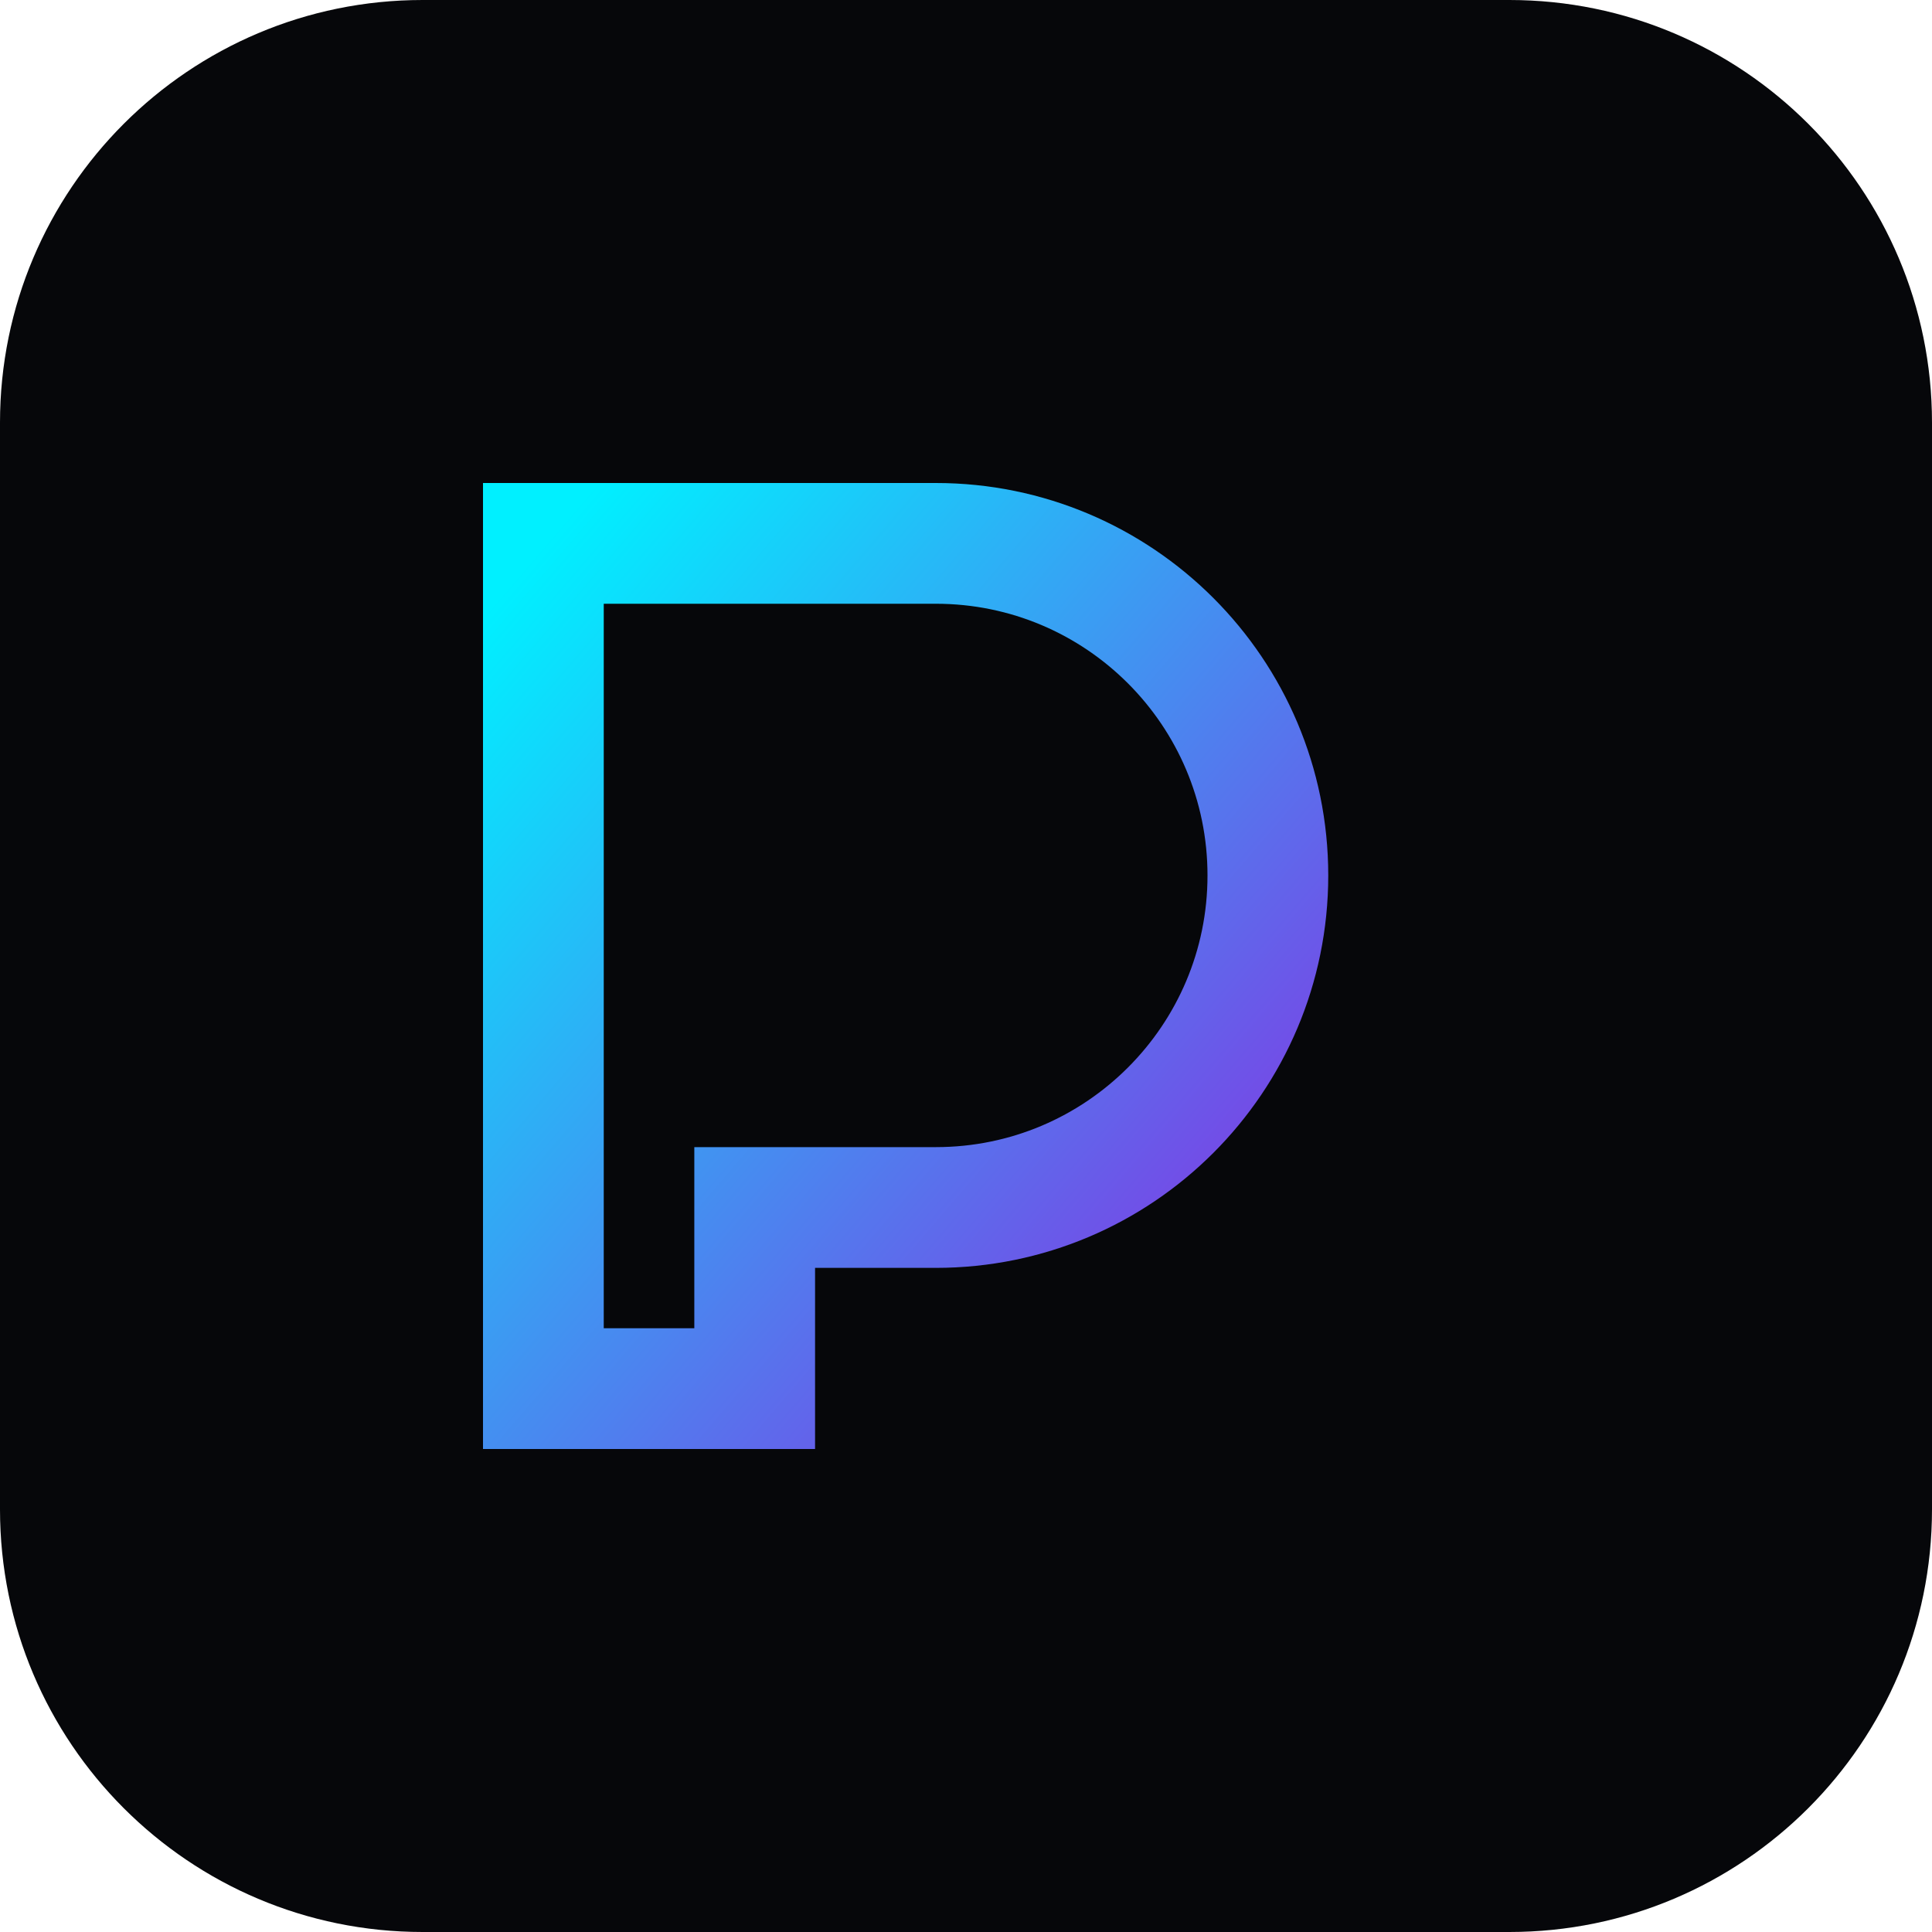
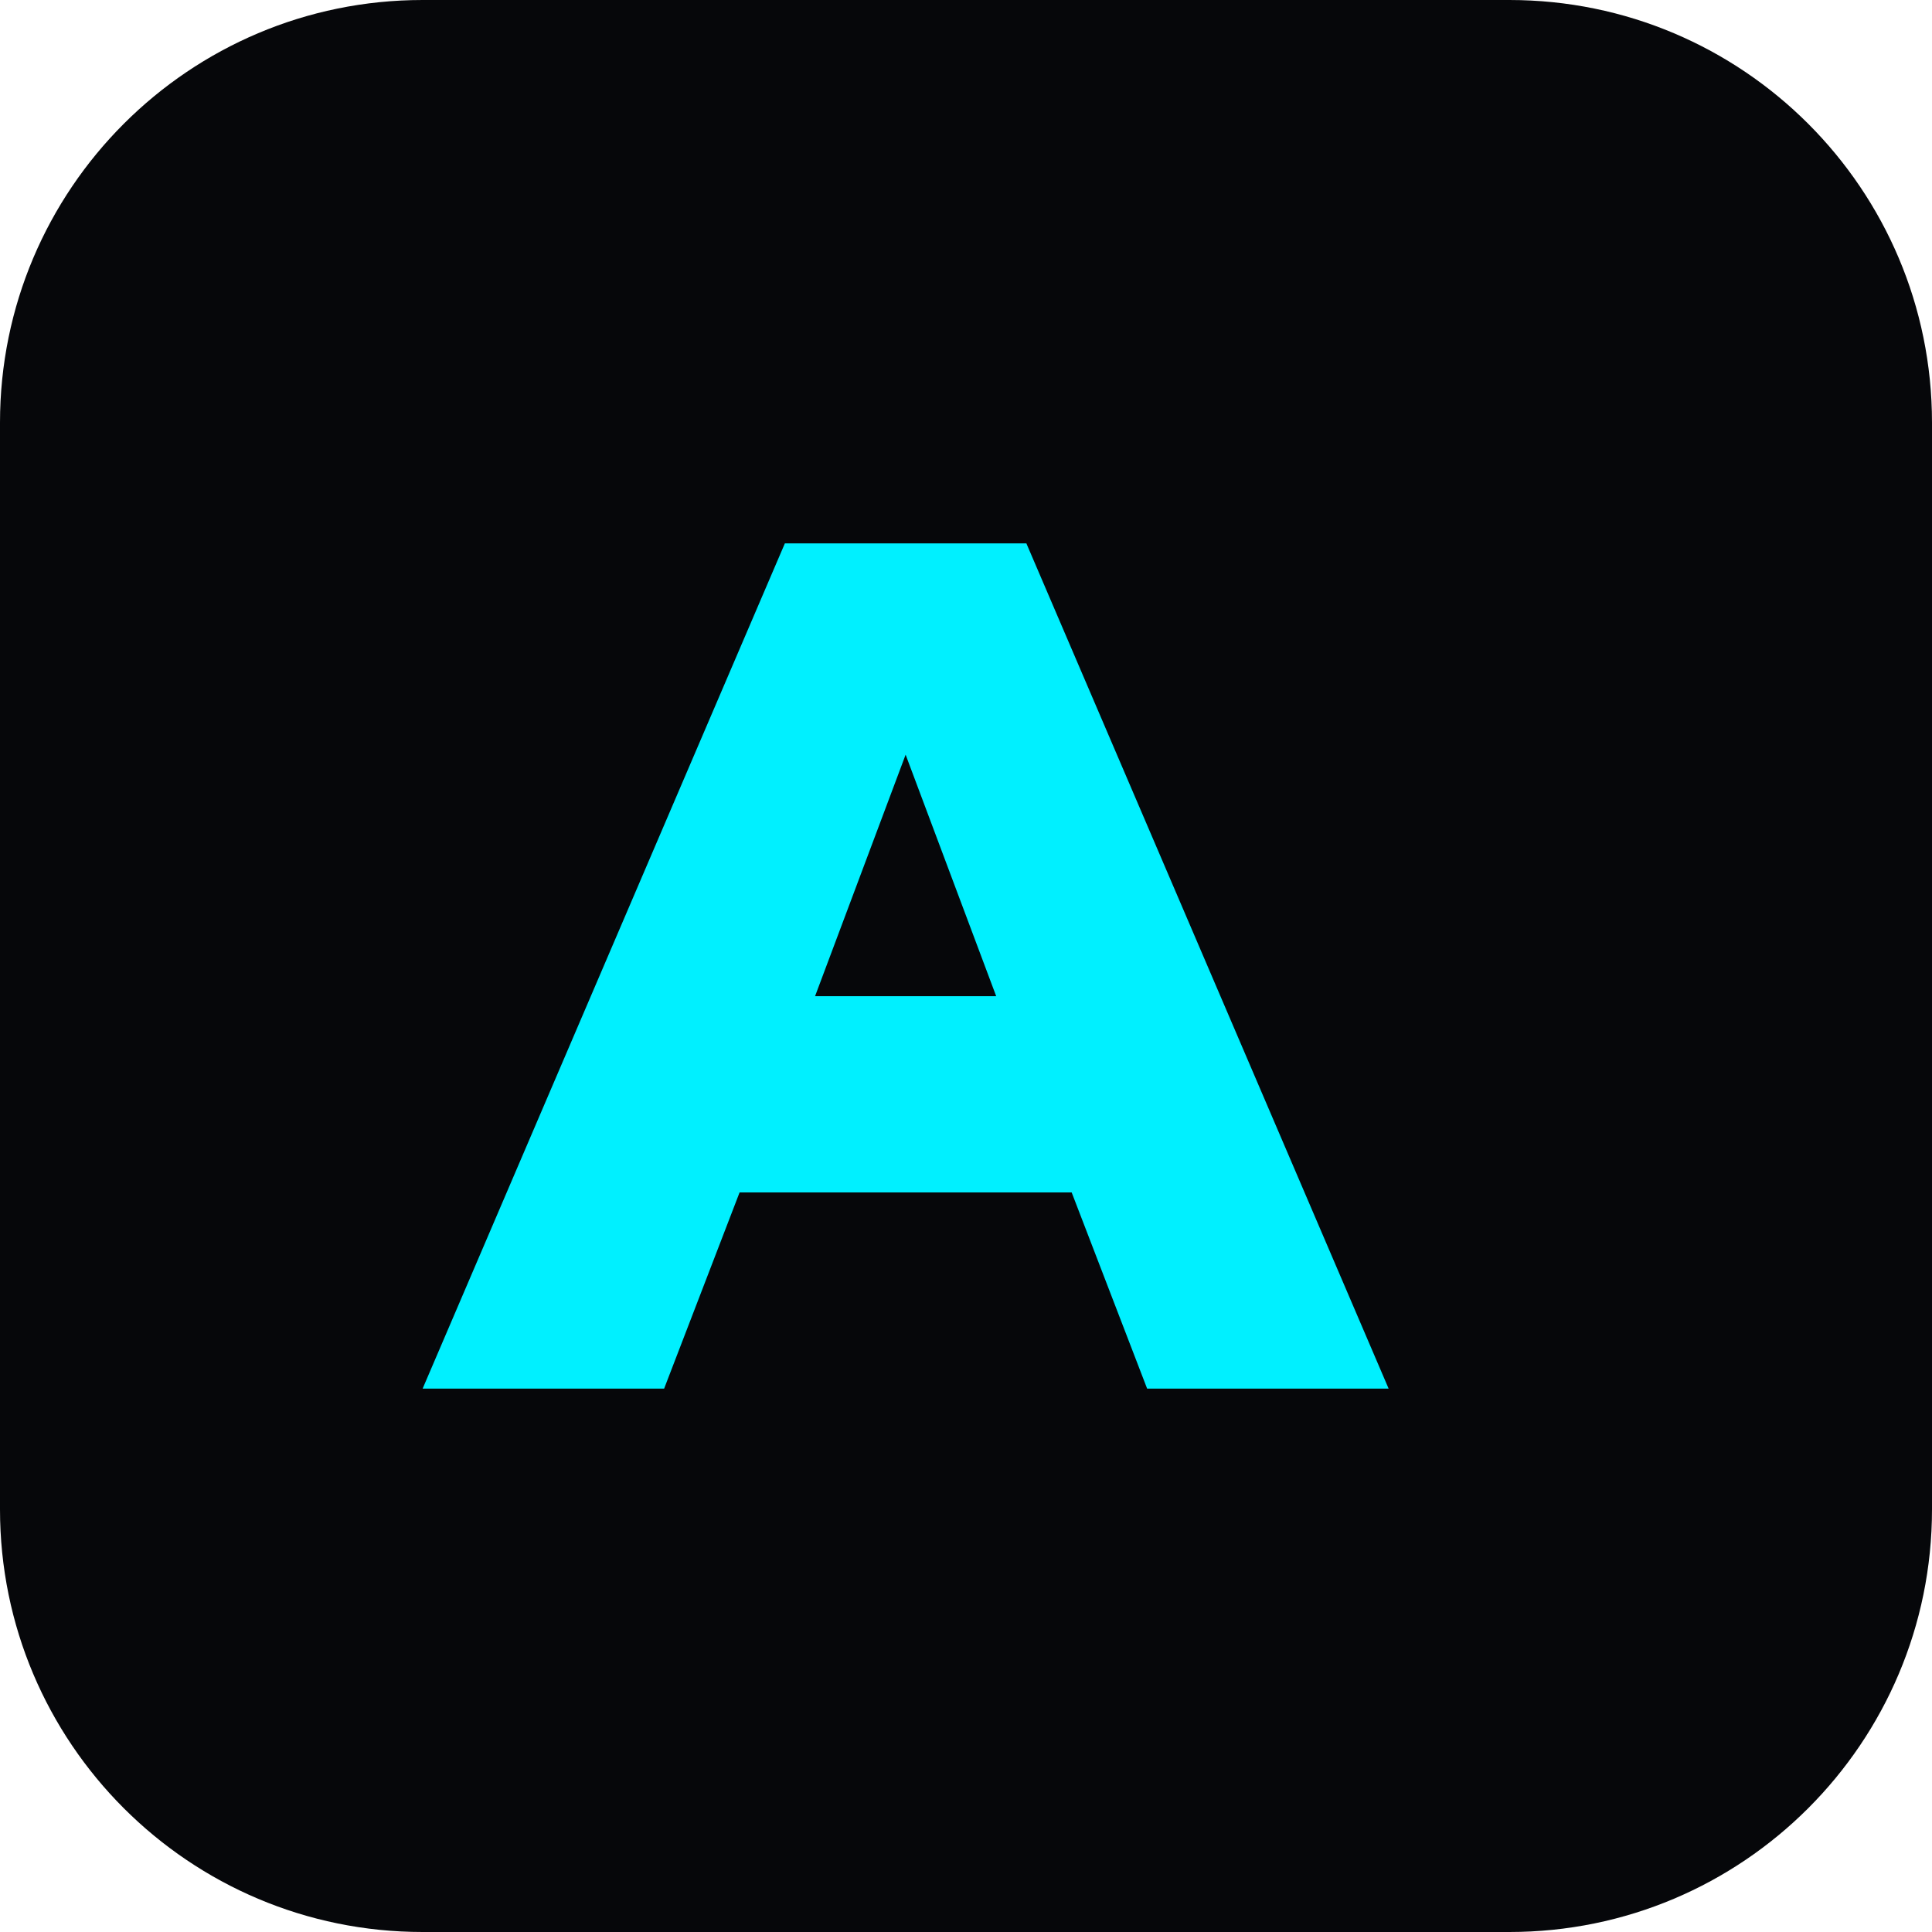
<svg xmlns="http://www.w3.org/2000/svg" viewBox="0 0 64 64">
-   <defs>
-     <linearGradient id="g" x1="0%" y1="0%" x2="100%" y2="100%">
-       <stop offset="0%" stop-color="#00f0ff" />
-       <stop offset="100%" stop-color="#8a2be2" />
-     </linearGradient>
-   </defs>
  <rect width="64" height="64" rx="14" fill="#06070a" />
-   <path d="M18 46V18h13a11 11 0 0 1 0 22h-6v6h-7z" fill="none" stroke="url(#g)" stroke-width="4" />
+   <path d="M14 46 L26 18 L34 18 L46 46 L38 46 L35.5 39.5 L24.5 39.5 L22 46 Z M27 33 L33 33 L30 25 Z" fill="#00f0ff" />
</svg>
